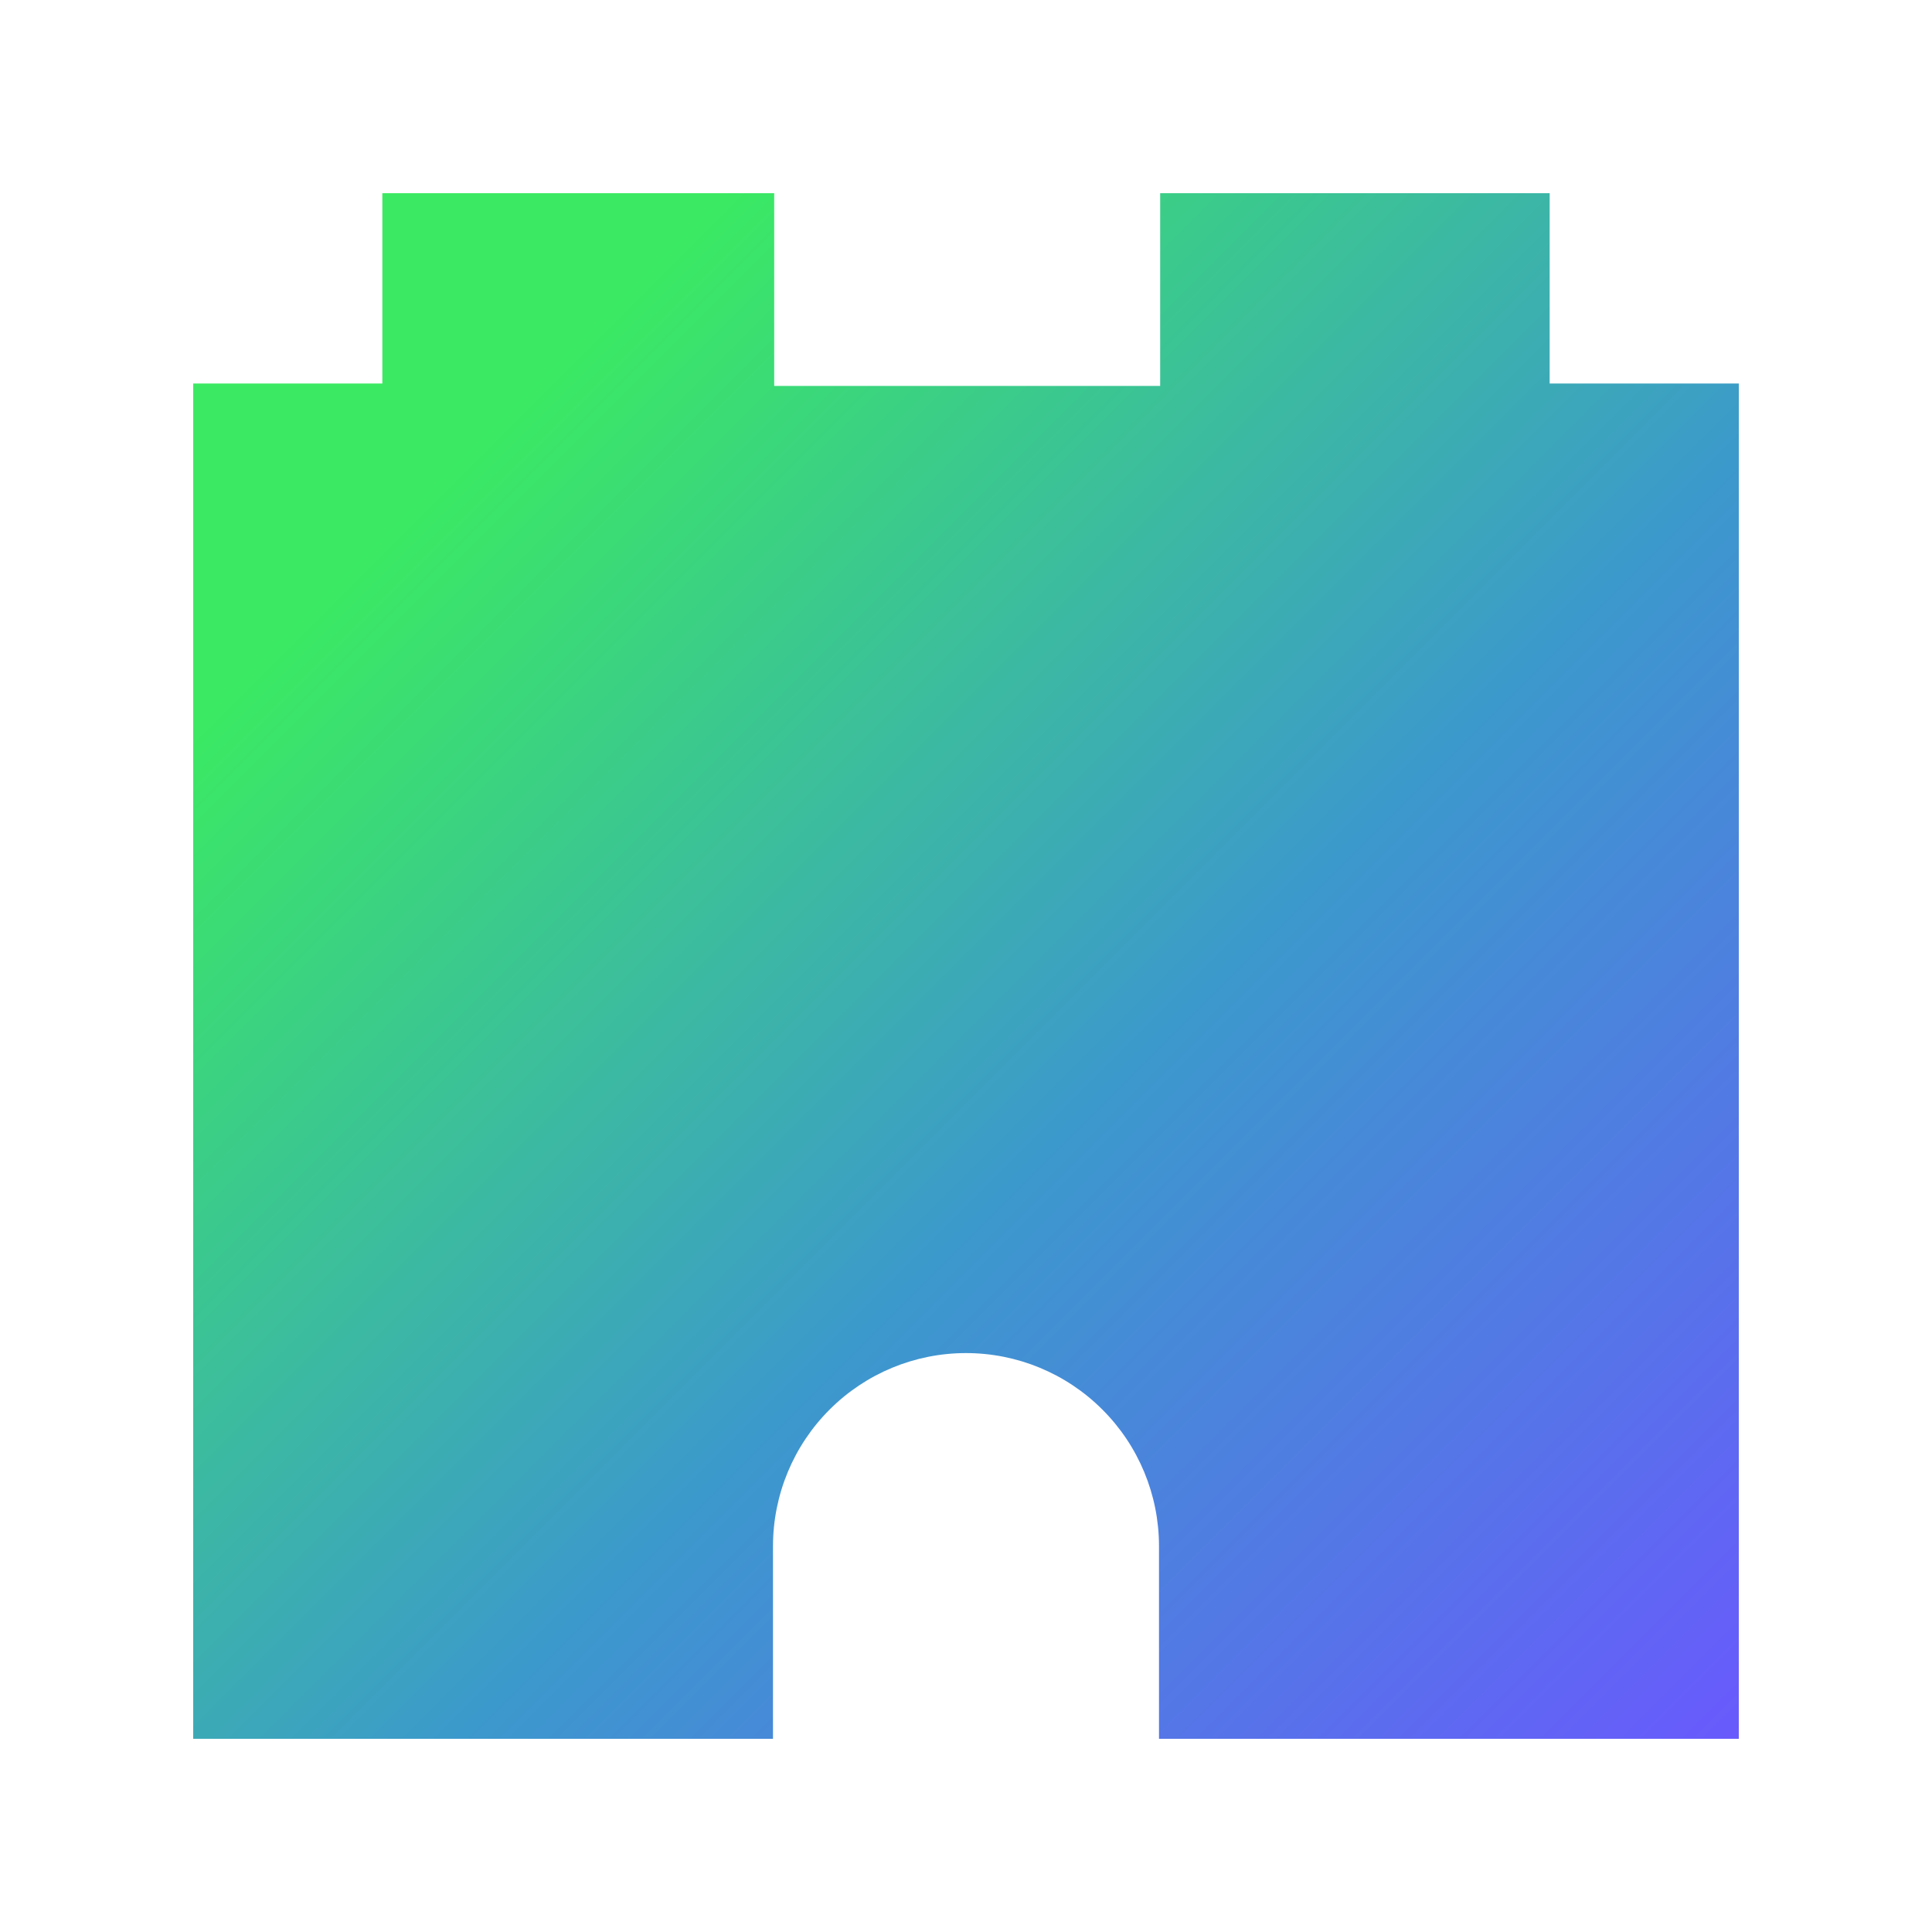
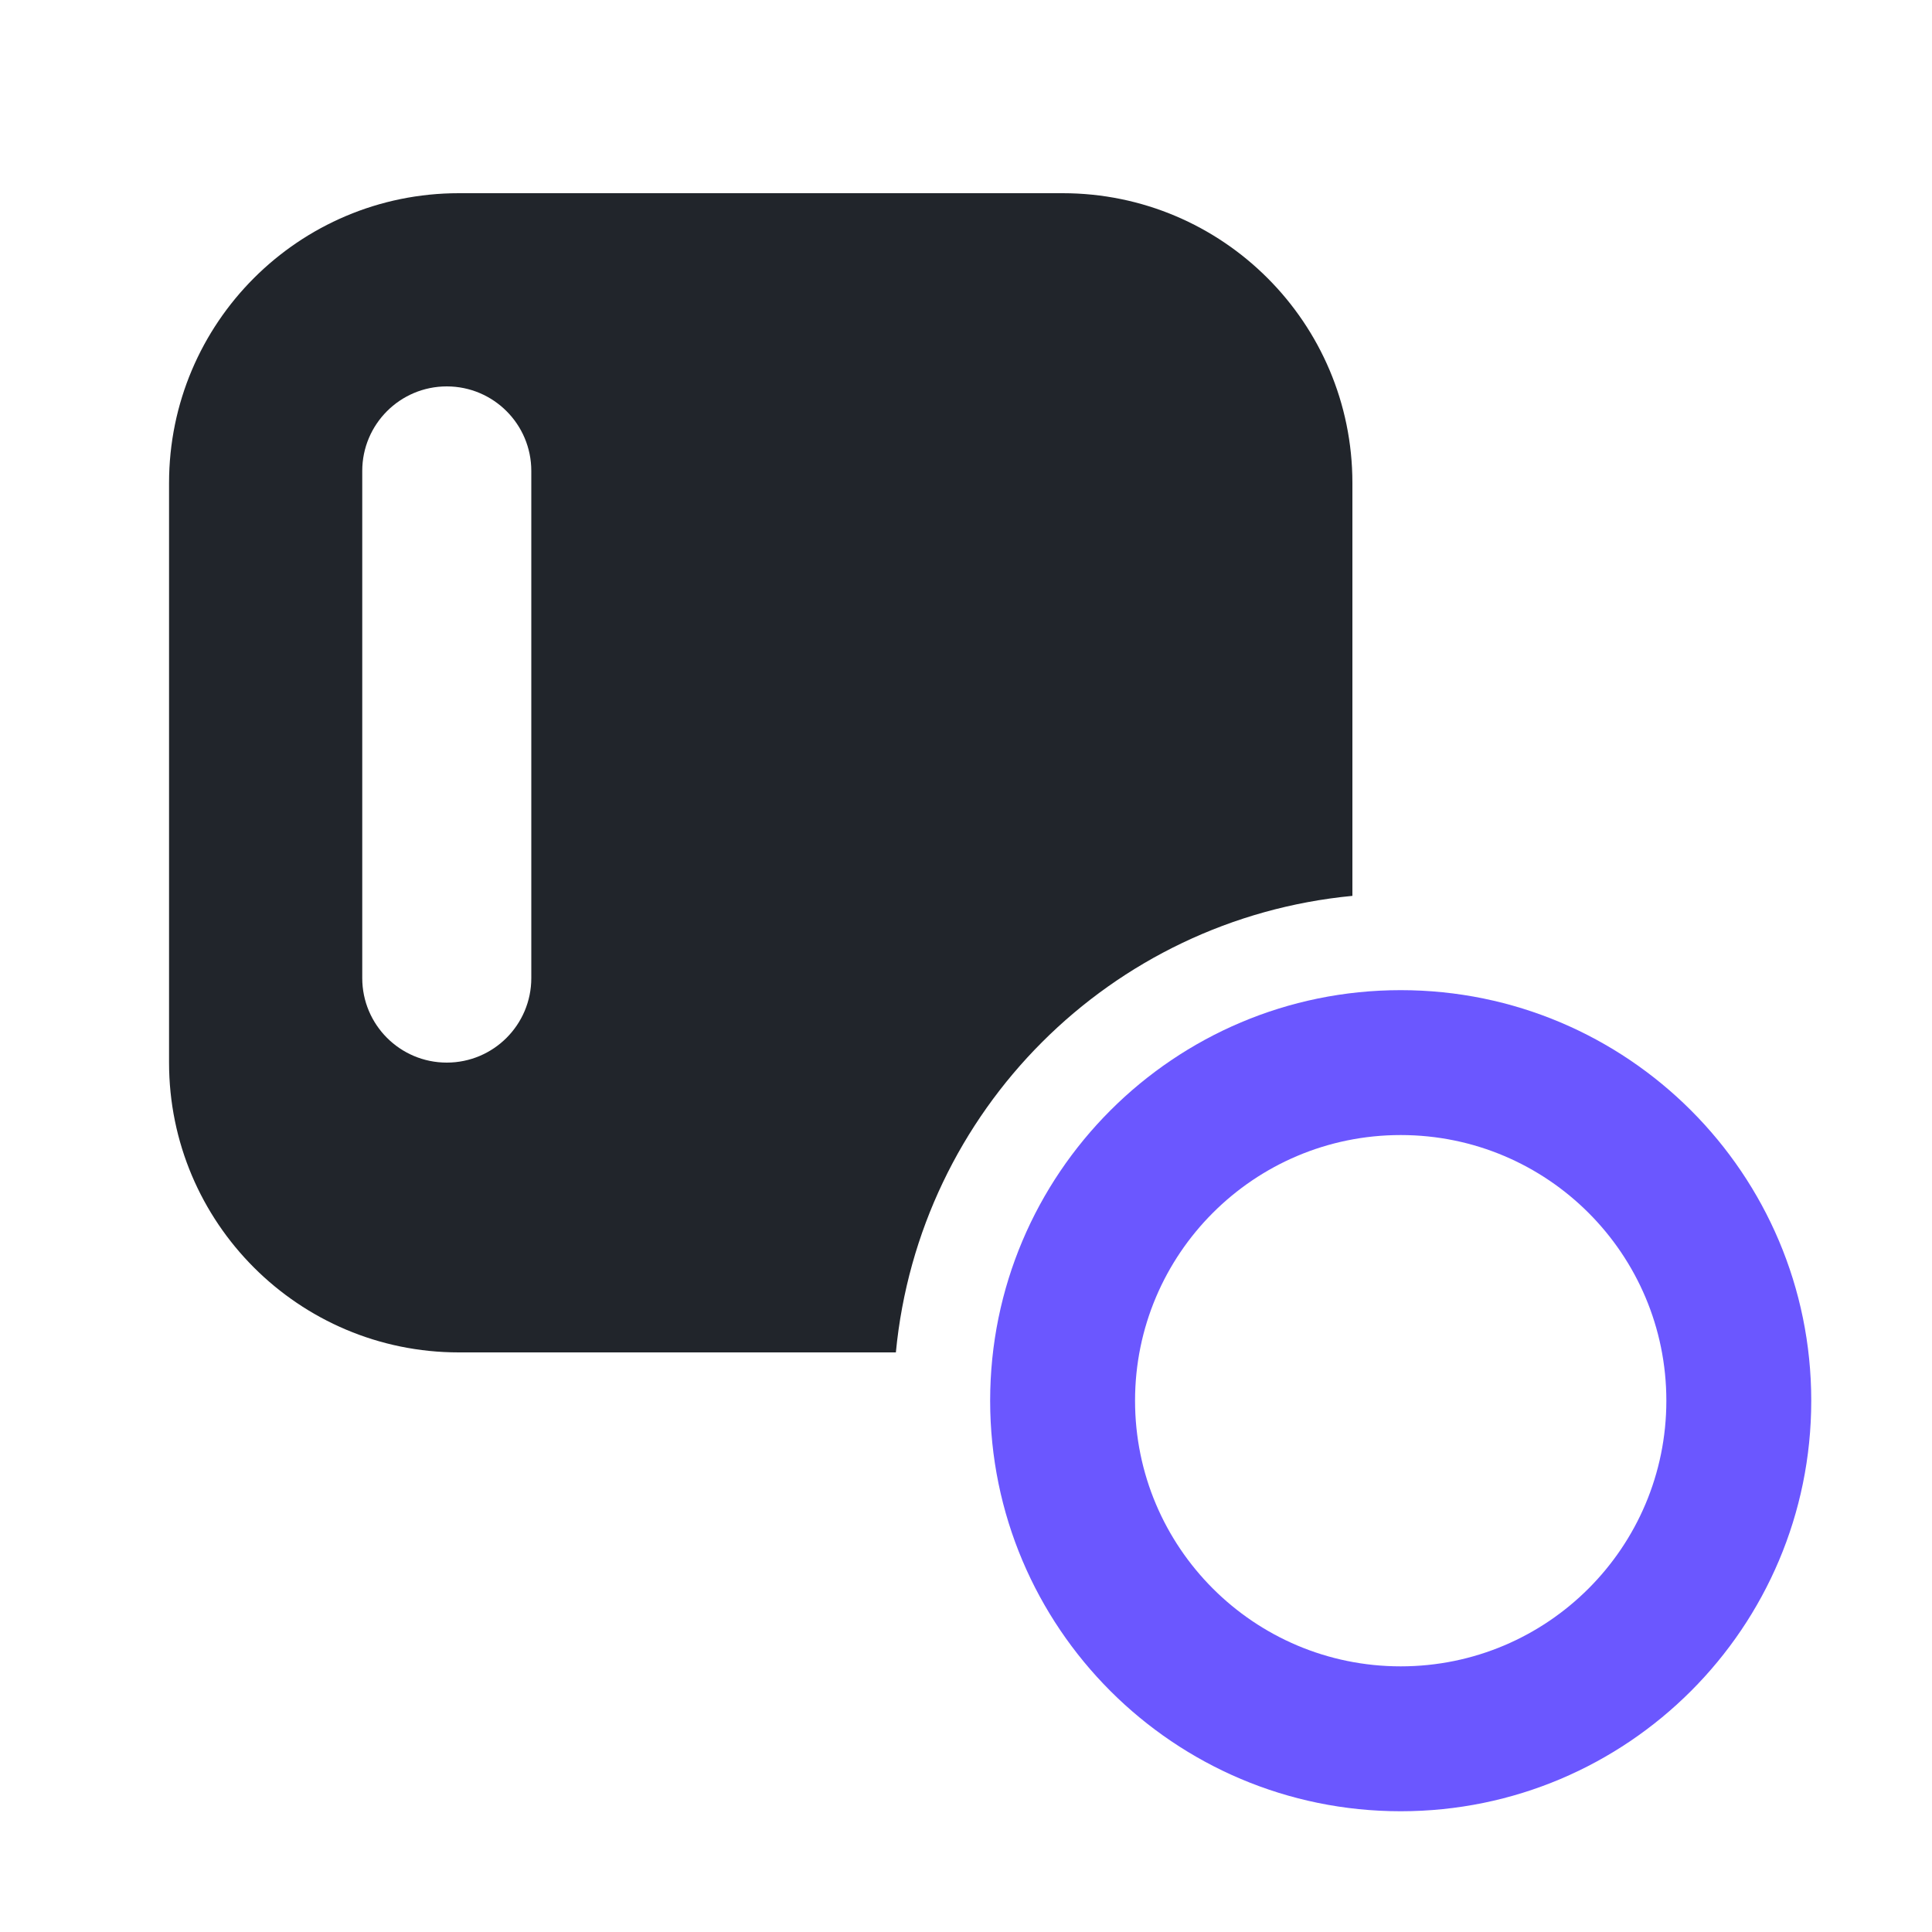
<svg xmlns="http://www.w3.org/2000/svg" width="40" height="40" viewBox="0 0 40 40" fill="none">
-   <path d="M32.084 7.94V4H24.02V7.99H16.029V4H7.916V7.94H4V36H16.004V32.005C16.006 30.946 16.427 29.931 17.177 29.183C17.926 28.434 18.941 28.014 20 28.014C21.059 28.014 22.074 28.434 22.823 29.183C23.573 29.931 23.994 30.946 23.996 32.005V36H36V7.94H32.084Z" fill="url(#paint0_linear)" />
-   <defs>
-     <linearGradient id="paint0_linear" x1="2.942" y1="4.9" x2="37.777" y2="39.734" gradientUnits="userSpaceOnUse">
-       <stop offset="0.159" stop-color="#3BEA62" />
-       <stop offset="0.54" stop-color="#3C99CC" />
-       <stop offset="0.937" stop-color="#6B57FF" />
-     </linearGradient>
-   </defs>
+   <path fill-rule="evenodd" clip-rule="evenodd" fill="#21252B" d="M9.5 4H22A6 6 0 0 1 28 10V18.548A10.5 10.5 0 0 0 18.548 28H9.5A6 6 0 0 1 3.5 22V10A6 6 0 0 1 9.5 4ZM9.25 8H9.25A1.75 1.75 0 0 1 11.0 9.75V20.25A1.75 1.75 0 0 1 9.25 22H9.25A1.75 1.75 0 0 1 7.5 20.25V9.75A1.75 1.75 0 0 1 9.25 8Z" />
+   <path fill-rule="evenodd" clip-rule="evenodd" fill="#6B57FF" d="M20.5 29A8.5 8.5 0 1 0 37.5 29A8.5 8.5 0 1 0 20.5 29ZM23.5 29A5.5 5.5 0 1 0 34.5 29A5.5 5.5 0 1 0 23.5 29Z" />
</svg>
